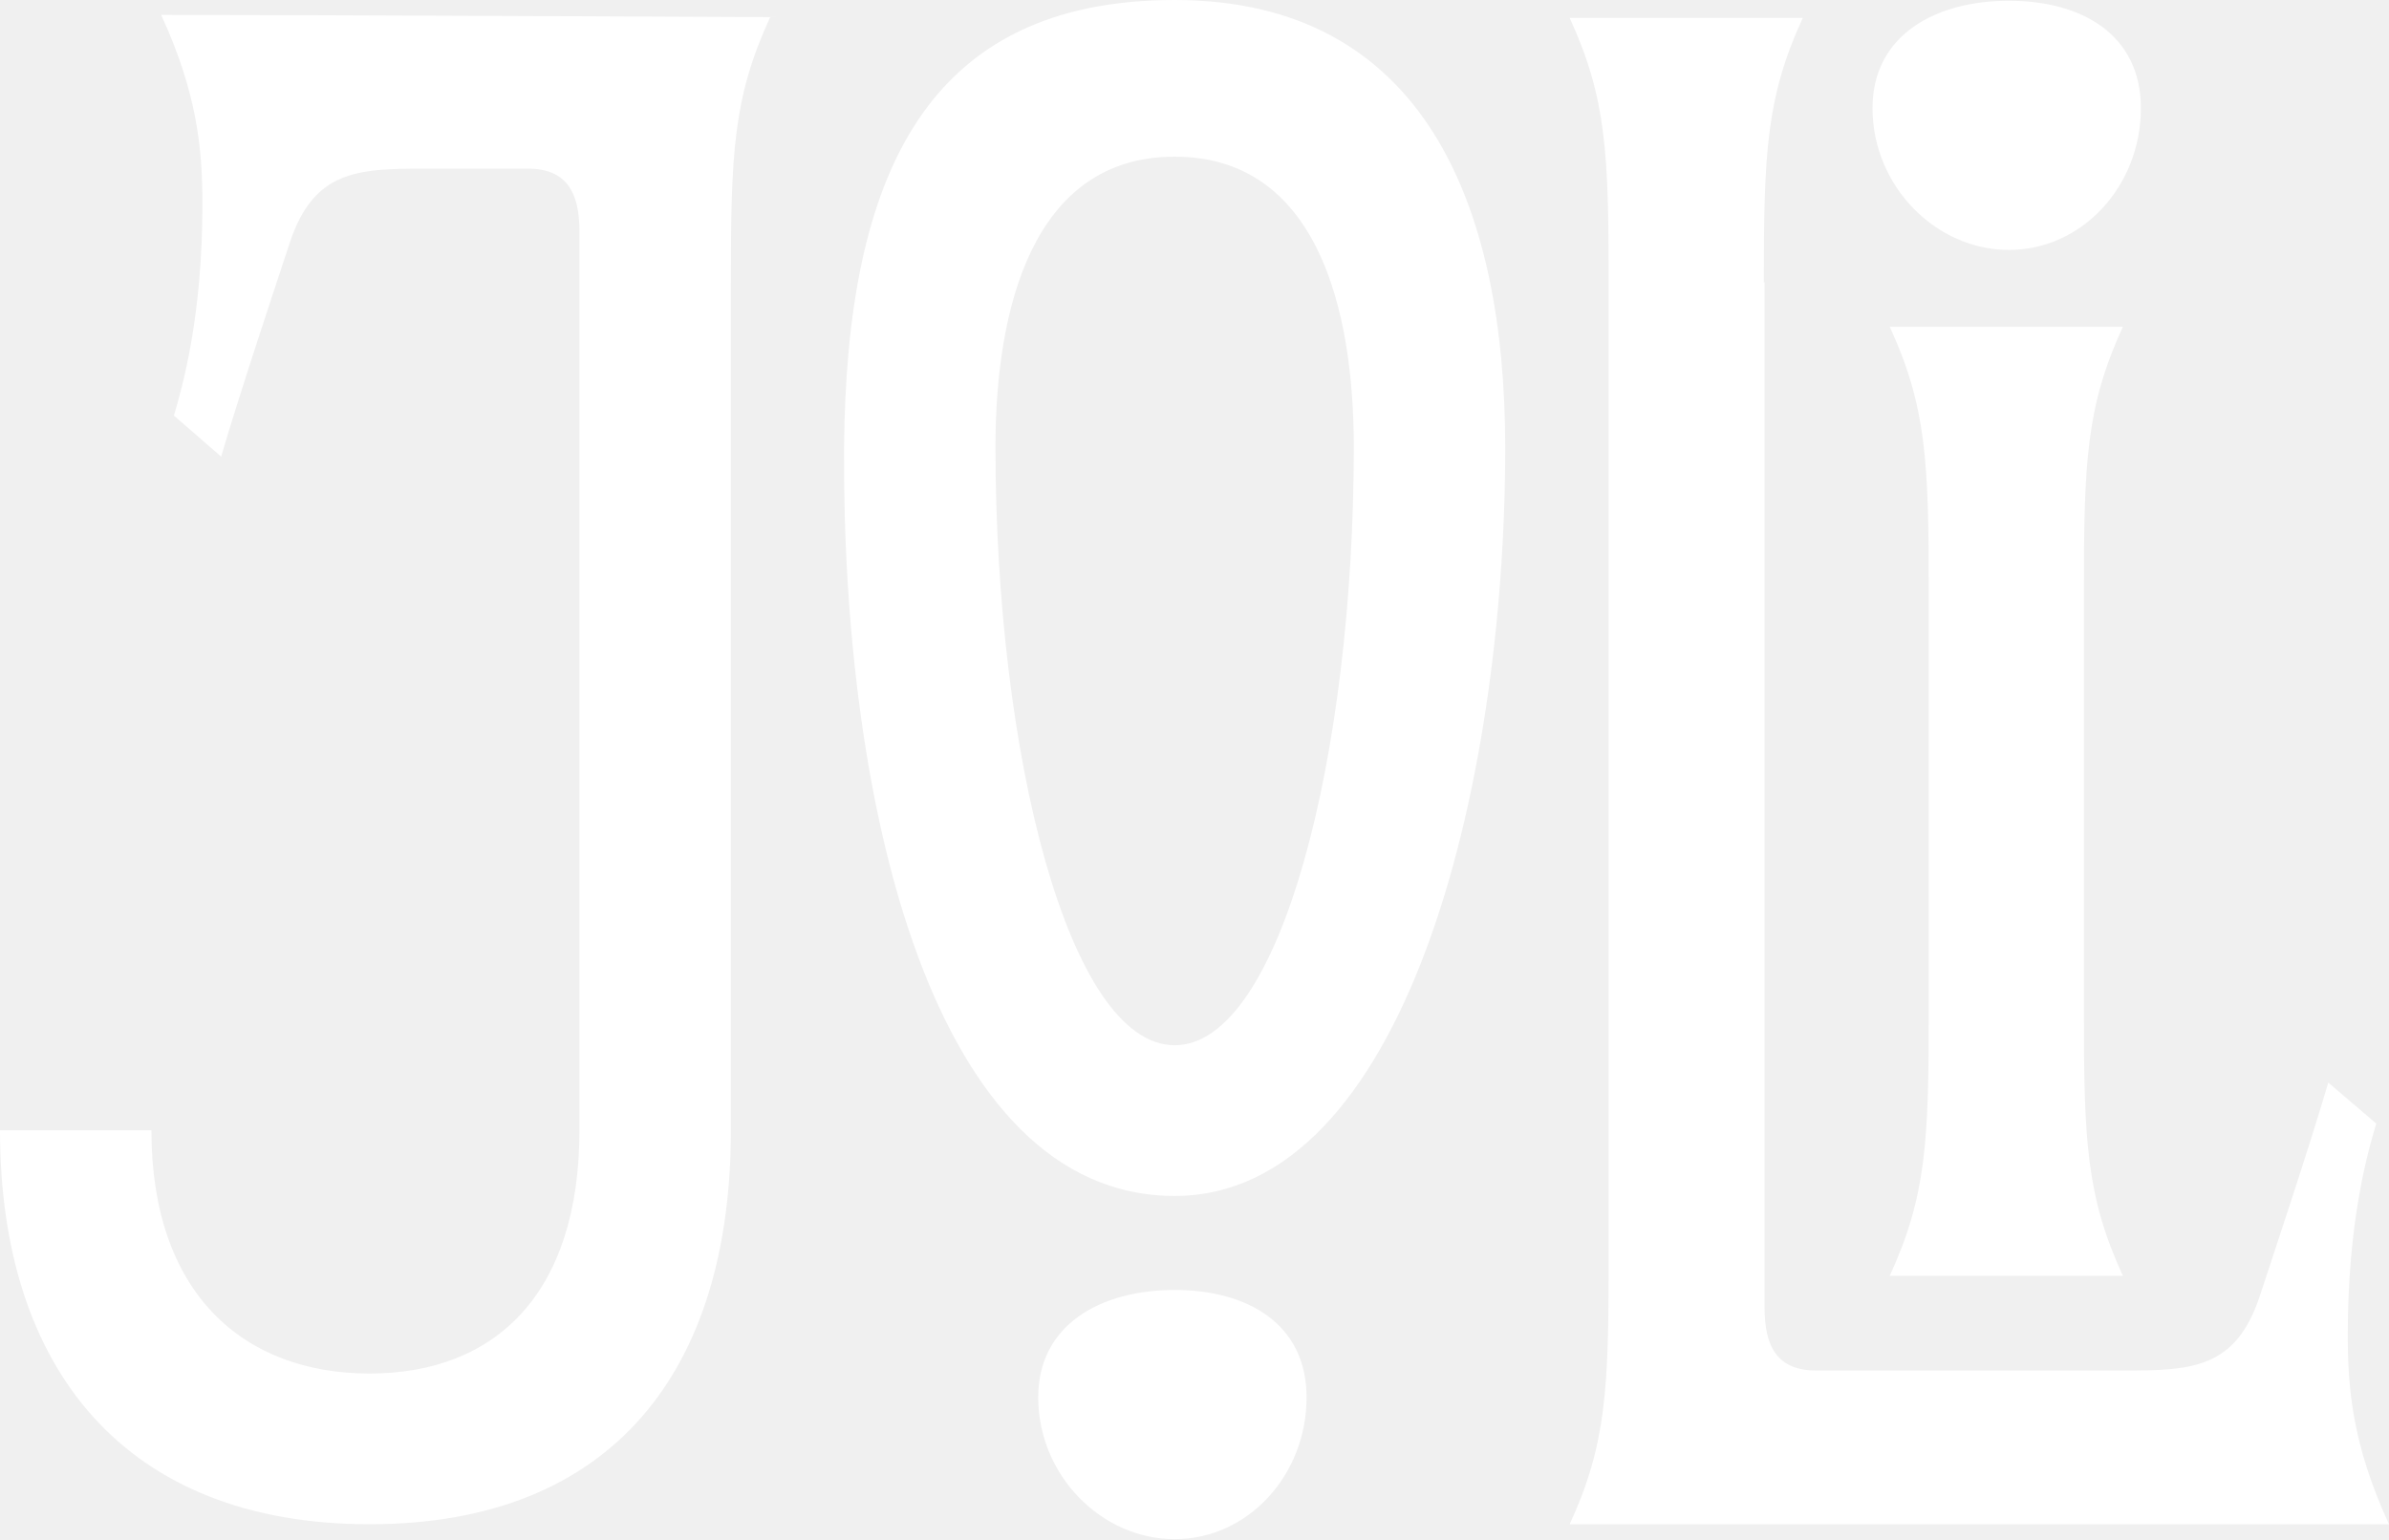
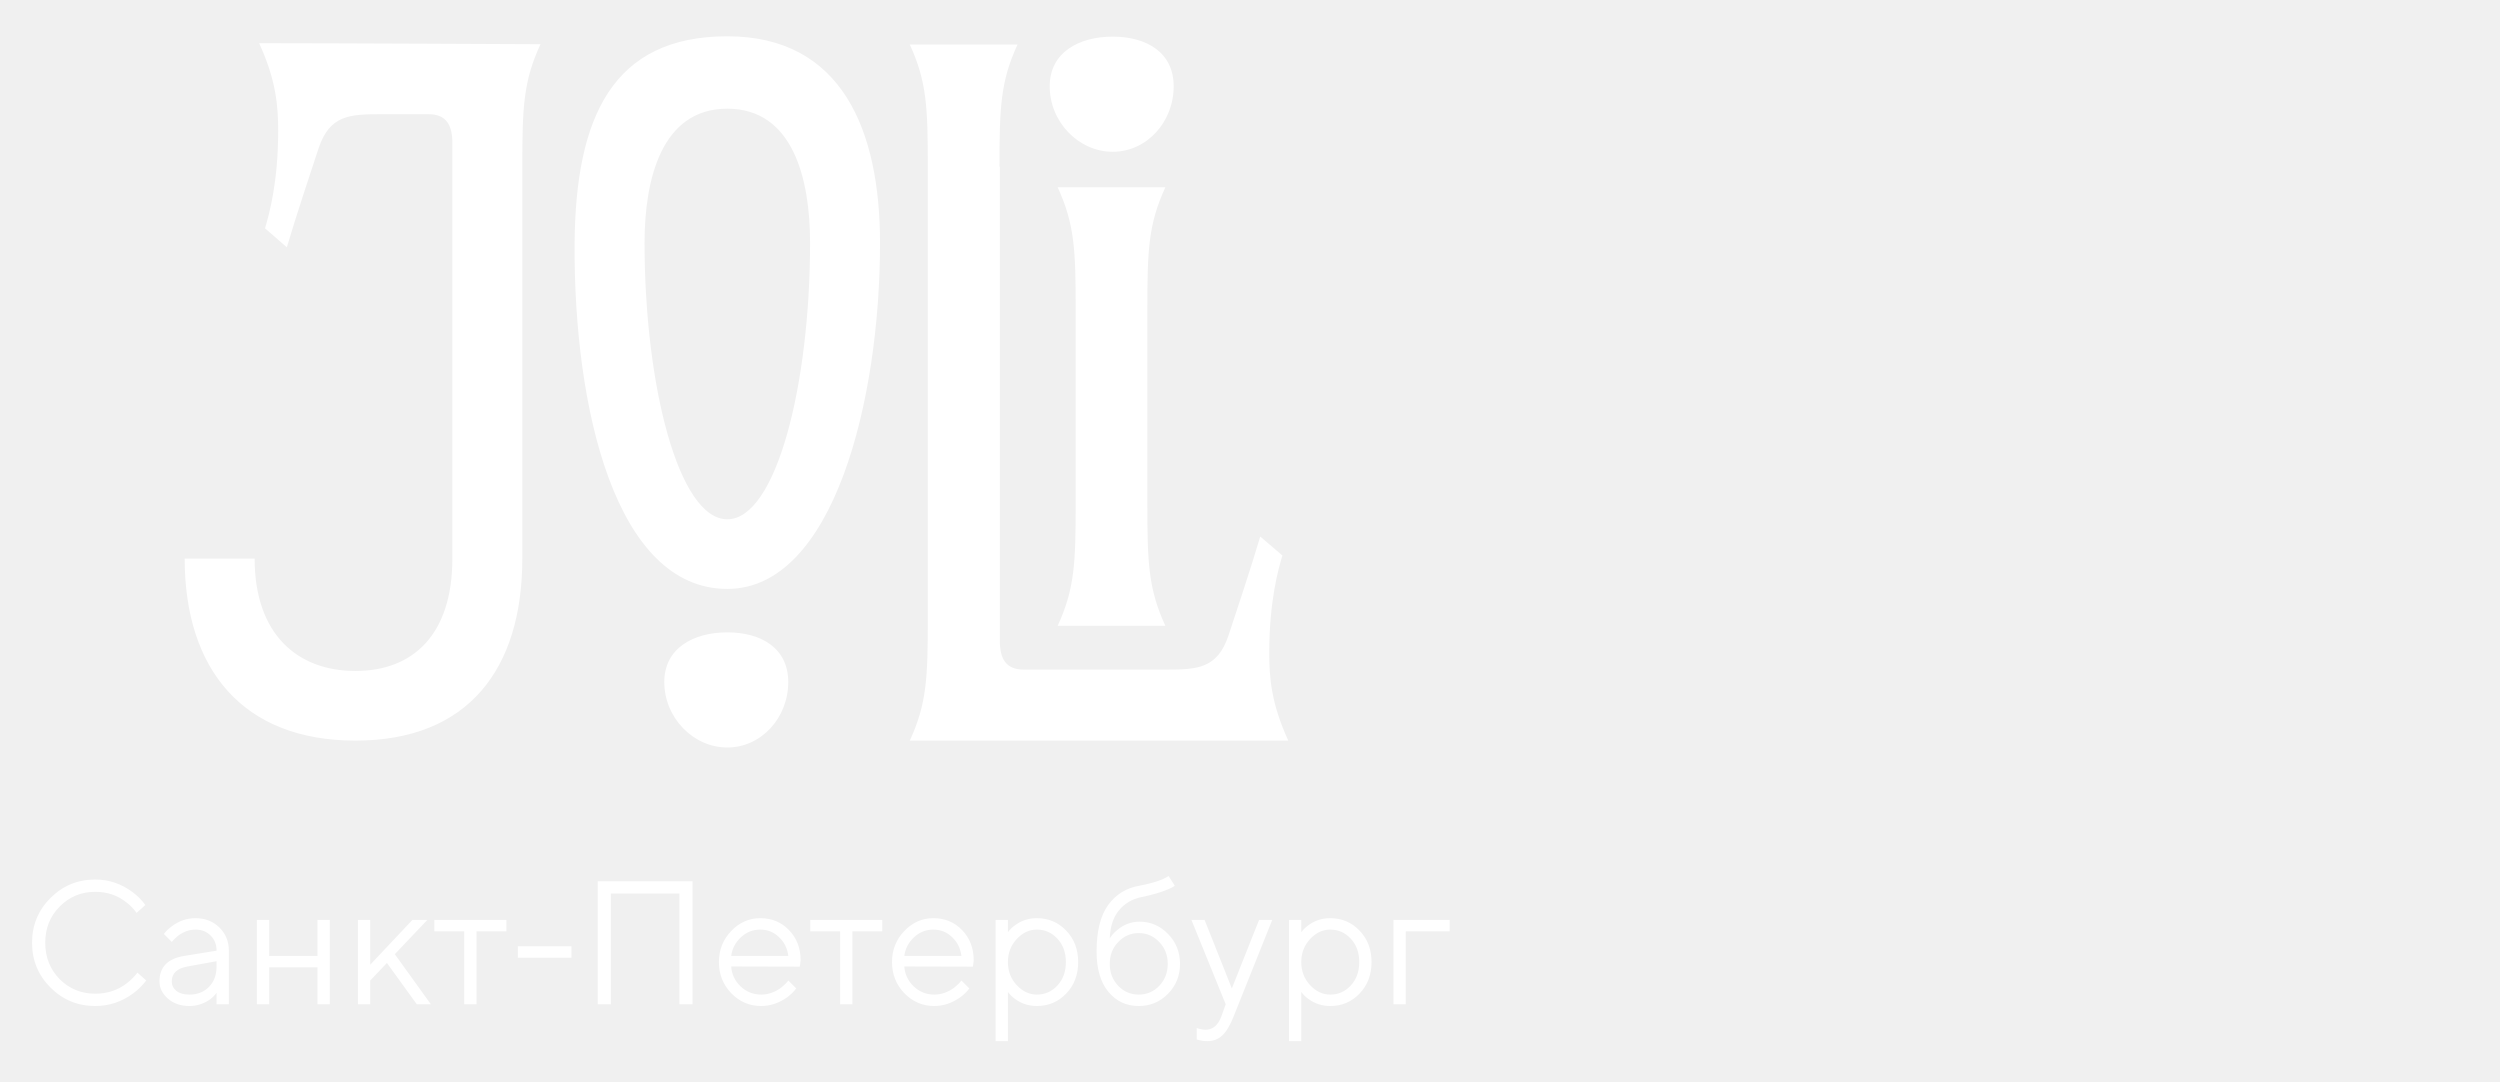
- <svg xmlns="http://www.w3.org/2000/svg" width="90" height="58" viewBox="0 0 90 58" fill="none">
-   <path d="M75.683 9.418C72.915 9.418 70.543 7 70.543 4.077C70.543 1.321 72.915 0.028 75.683 0.028C78.45 0.028 80.653 1.321 80.653 4.077C80.653 7 78.45 9.418 75.683 9.418ZM29.03 0.647C29.03 0.647 11.861 0.562 6.072 0.562C7.455 3.571 7.625 5.679 7.625 7.703C7.625 11.921 6.89 14.507 6.552 15.66L8.331 17.206C9.065 14.704 10.449 10.571 10.929 9.109C11.832 6.438 13.442 6.354 15.984 6.354H19.881C21.349 6.354 21.829 7.254 21.829 8.715V42.593C21.829 48.75 18.666 51.759 13.922 51.759C9.178 51.759 5.704 48.75 5.704 42.593H0C0 51.59 4.716 57.438 13.922 57.438C23.128 57.438 27.534 51.59 27.534 42.593V10.655C27.534 5.792 27.619 3.683 29.002 0.675L29.03 0.647ZM44.252 58C41.484 58 39.112 55.582 39.112 52.658C39.112 49.903 41.484 48.61 44.252 48.61C47.019 48.61 49.222 49.903 49.222 52.658C49.222 55.582 47.019 58 44.252 58ZM71.192 12.314H79.975C78.591 15.322 78.506 17.431 78.506 22.295V38.095C78.506 42.959 78.591 45.067 79.975 48.076H71.192C72.576 45.067 72.661 42.959 72.661 38.095V22.295C72.661 17.431 72.576 15.322 71.192 12.314ZM66.476 10.627V49.285C66.476 50.746 66.956 51.646 68.425 51.646H80.06C82.573 51.646 84.211 51.562 85.115 48.891C85.595 47.429 86.978 43.296 87.713 40.794L89.52 42.34C89.181 43.465 88.447 46.08 88.447 50.297C88.447 52.321 88.616 54.429 90 57.438H59.134C60.518 54.429 60.602 52.321 60.602 47.457V10.655C60.602 5.792 60.518 3.683 59.134 0.675H67.916C66.533 3.683 66.448 5.792 66.448 10.655L66.476 10.627ZM44.252 0C53.627 0 56.705 7.703 56.705 16.869C56.705 29.745 52.893 45.067 44.252 45.067C35.13 45.067 31.713 30.307 31.798 16.869C31.883 6.579 34.904 0 44.252 0ZM44.252 39.388C48.233 39.388 51.001 28.452 51.001 16.84C51.001 11.639 49.617 5.904 44.252 5.904C38.886 5.904 37.502 11.668 37.502 16.84C37.502 28.424 40.27 39.388 44.252 39.388Z" fill="#fff" />
+ <svg xmlns="http://www.w3.org/2000/svg" width="185" height="80" viewBox="0 0 185 80" fill="none">
+   <path d="M82.342 11.232C79.83 11.232 77.678 9.038 77.678 6.385C77.678 3.885 79.83 2.711 82.342 2.711C84.853 2.711 86.852 3.885 86.852 6.385C86.852 9.038 84.853 11.232 82.342 11.232ZM40.009 3.272C40.009 3.272 24.429 3.196 19.176 3.196C20.431 5.925 20.585 7.839 20.585 9.676C20.585 13.502 19.919 15.849 19.611 16.895L21.226 18.299C21.892 16.028 23.148 12.278 23.583 10.951C24.403 8.528 25.864 8.451 28.17 8.451H31.706C33.039 8.451 33.475 9.267 33.475 10.594V41.335C33.475 46.922 30.605 49.652 26.3 49.652C21.995 49.652 18.843 46.922 18.843 41.335H13.666C13.666 49.499 17.946 54.805 26.3 54.805C34.653 54.805 38.651 49.499 38.651 41.335V12.354C38.651 7.941 38.728 6.028 39.983 3.298L40.009 3.272ZM53.821 55.315C51.31 55.315 49.157 53.121 49.157 50.468C49.157 47.968 51.31 46.795 53.821 46.795C56.332 46.795 58.331 47.968 58.331 50.468C58.331 53.121 56.332 55.315 53.821 55.315ZM78.267 13.86H86.237C84.981 16.589 84.904 18.503 84.904 22.916V37.253C84.904 41.667 84.981 43.58 86.237 46.31H78.267C79.523 43.58 79.6 41.667 79.6 37.253V22.916C79.6 18.503 79.523 16.589 78.267 13.86ZM73.988 12.329V47.407C73.988 48.733 74.424 49.55 75.756 49.55H86.314C88.594 49.55 90.08 49.473 90.9 47.05C91.336 45.723 92.592 41.973 93.258 39.703L94.898 41.106C94.59 42.126 93.924 44.499 93.924 48.325C93.924 50.162 94.078 52.075 95.334 54.805H67.325C68.581 52.075 68.658 50.162 68.658 45.749V12.354C68.658 7.941 68.581 6.028 67.325 3.298H75.295C74.039 6.028 73.962 7.941 73.962 12.354L73.988 12.329ZM53.821 2.686C62.328 2.686 65.122 9.676 65.122 17.992C65.122 29.677 61.662 43.58 53.821 43.58C45.544 43.58 42.443 30.187 42.52 17.992C42.597 8.655 45.339 2.686 53.821 2.686ZM53.821 38.427C57.434 38.427 59.945 28.503 59.945 17.967C59.945 13.247 58.69 8.043 53.821 8.043C48.952 8.043 47.697 13.273 47.697 17.967C47.697 28.477 50.208 38.427 53.821 38.427Z" fill="#fff" />
+   <path d="M10.172 71.975L10.822 72.559C10.519 72.941 10.198 73.257 9.86 73.508C9.011 74.132 8.075 74.445 7.052 74.445C5.752 74.445 4.647 73.99 3.737 73.079C2.827 72.169 2.372 71.064 2.372 69.764C2.372 68.465 2.827 67.359 3.737 66.45C4.647 65.54 5.752 65.085 7.052 65.085C8.066 65.085 8.994 65.401 9.834 66.034C10.198 66.311 10.506 66.623 10.757 66.969L10.107 67.555C9.891 67.251 9.639 66.991 9.353 66.775C8.703 66.254 7.936 65.995 7.052 65.995C6.012 65.995 5.133 66.359 4.413 67.087C3.703 67.806 3.347 68.698 3.347 69.764C3.347 70.831 3.703 71.728 4.413 72.456C5.133 73.175 6.012 73.534 7.052 73.534C7.945 73.534 8.725 73.275 9.392 72.754C9.687 72.529 9.947 72.269 10.172 71.975ZM16.025 74.314V73.469C15.895 73.651 15.731 73.816 15.531 73.963C15.072 74.284 14.565 74.445 14.01 74.445C13.378 74.445 12.849 74.263 12.424 73.898C12.008 73.526 11.8 73.101 11.8 72.624C11.8 71.567 12.407 70.939 13.62 70.74L16.025 70.35C16.025 69.89 15.878 69.517 15.583 69.231C15.297 68.937 14.925 68.79 14.465 68.79C14.015 68.79 13.586 68.941 13.178 69.245C12.988 69.409 12.832 69.561 12.71 69.7L12.125 69.115C12.29 68.898 12.494 68.703 12.736 68.529C13.265 68.139 13.841 67.945 14.465 67.945C15.176 67.945 15.765 68.174 16.233 68.633C16.701 69.093 16.935 69.665 16.935 70.35V74.314H16.025ZM16.025 71.519V71.129L13.88 71.519C13.1 71.658 12.71 72.026 12.71 72.624C12.71 72.902 12.823 73.136 13.048 73.326C13.282 73.508 13.603 73.6 14.01 73.6C14.608 73.6 15.094 73.409 15.466 73.028C15.839 72.646 16.025 72.144 16.025 71.519ZM19.009 74.314V68.075H19.919V70.74H23.494V68.075H24.404V74.314H23.494V71.585H19.919V74.314H19.009ZM26.487 74.314V68.075H27.397V71.389L30.517 68.075H31.622L29.217 70.609L31.882 74.314H30.842L28.632 71.26L27.397 72.559V74.314H26.487ZM34.353 74.314V68.919H32.143V68.075H37.473V68.919H35.263V74.314H34.353ZM38.321 70.87V70.025H42.286V70.87H38.321ZM44.23 74.314V65.215H51.25V74.314H50.275V66.124H45.205V74.314H44.23ZM58.335 72.559L58.92 73.144C58.755 73.37 58.534 73.587 58.257 73.794C57.65 74.228 57.004 74.445 56.32 74.445C55.462 74.445 54.725 74.128 54.11 73.496C53.503 72.863 53.2 72.096 53.2 71.195C53.2 70.293 53.503 69.526 54.11 68.894C54.716 68.261 55.431 67.945 56.255 67.945C57.113 67.945 57.823 68.239 58.387 68.829C58.959 69.418 59.245 70.163 59.245 71.064C59.245 71.108 59.232 71.221 59.206 71.403L59.18 71.532L54.11 71.519C54.144 72.083 54.374 72.573 54.799 72.989C55.232 73.396 55.739 73.6 56.32 73.6C56.848 73.6 57.347 73.426 57.815 73.079C58.04 72.897 58.213 72.724 58.335 72.559ZM54.11 70.74H58.335C58.265 70.176 58.036 69.713 57.646 69.349C57.264 68.976 56.801 68.79 56.255 68.79C55.709 68.79 55.232 68.98 54.825 69.362C54.417 69.743 54.179 70.202 54.11 70.74ZM62.169 74.314V68.919H59.959V68.075H65.289V68.919H63.079V74.314H62.169ZM71.144 72.559L71.729 73.144C71.565 73.37 71.344 73.587 71.066 73.794C70.46 74.228 69.814 74.445 69.129 74.445C68.271 74.445 67.535 74.128 66.919 73.496C66.313 72.863 66.009 72.096 66.009 71.195C66.009 70.293 66.313 69.526 66.919 68.894C67.526 68.261 68.241 67.945 69.064 67.945C69.922 67.945 70.633 68.239 71.196 68.829C71.768 69.418 72.054 70.163 72.054 71.064C72.054 71.108 72.041 71.221 72.015 71.403L71.989 71.532L66.919 71.519C66.954 72.083 67.184 72.573 67.608 72.989C68.042 73.396 68.549 73.6 69.129 73.6C69.658 73.6 70.156 73.426 70.624 73.079C70.85 72.897 71.023 72.724 71.144 72.559ZM66.919 70.74H71.144C71.075 70.176 70.845 69.713 70.455 69.349C70.074 68.976 69.61 68.79 69.064 68.79C68.518 68.79 68.042 68.98 67.634 69.362C67.227 69.743 66.989 70.202 66.919 70.74ZM73.675 77.044V68.075H74.585V68.984C74.733 68.785 74.91 68.612 75.118 68.465C75.586 68.118 76.124 67.945 76.73 67.945C77.588 67.945 78.312 68.252 78.901 68.868C79.491 69.483 79.785 70.258 79.785 71.195C79.785 72.13 79.491 72.906 78.901 73.522C78.312 74.137 77.588 74.445 76.73 74.445C76.124 74.445 75.586 74.271 75.118 73.924C74.91 73.777 74.733 73.604 74.585 73.404V77.044H73.675ZM76.73 73.6C77.328 73.6 77.835 73.374 78.251 72.924C78.667 72.473 78.875 71.897 78.875 71.195C78.875 70.493 78.667 69.916 78.251 69.466C77.835 69.015 77.328 68.79 76.73 68.79C76.167 68.79 75.669 69.023 75.235 69.492C74.802 69.96 74.585 70.527 74.585 71.195C74.585 71.862 74.802 72.43 75.235 72.897C75.669 73.365 76.167 73.6 76.73 73.6ZM86.477 64.825L86.932 65.54C86.819 65.635 86.65 65.726 86.425 65.812C85.931 66.029 85.276 66.22 84.462 66.385C83.768 66.532 83.214 66.861 82.798 67.373C82.382 67.875 82.156 68.564 82.122 69.439C82.269 69.206 82.451 69.002 82.668 68.829C83.153 68.412 83.708 68.204 84.332 68.204C85.146 68.204 85.848 68.508 86.438 69.115C87.027 69.721 87.322 70.458 87.322 71.325C87.322 72.2 87.023 72.941 86.425 73.547C85.835 74.145 85.116 74.445 84.267 74.445C83.348 74.445 82.598 74.094 82.018 73.391C81.437 72.689 81.147 71.697 81.147 70.415C81.147 68.906 81.433 67.758 82.005 66.969C82.577 66.181 83.352 65.704 84.332 65.54C84.982 65.418 85.532 65.266 85.983 65.085C86.225 64.972 86.39 64.885 86.477 64.825ZM82.746 72.95C83.162 73.383 83.669 73.6 84.267 73.6C84.865 73.6 85.372 73.383 85.788 72.95C86.204 72.507 86.412 71.966 86.412 71.325C86.412 70.683 86.204 70.146 85.788 69.713C85.372 69.27 84.865 69.049 84.267 69.049C83.669 69.049 83.162 69.27 82.746 69.713C82.33 70.146 82.122 70.683 82.122 71.325C82.122 71.966 82.33 72.507 82.746 72.95ZM88.556 76.915V76.07C88.634 76.104 88.704 76.126 88.764 76.135C88.912 76.178 89.059 76.2 89.206 76.2C89.743 76.2 90.133 75.874 90.376 75.225L90.701 74.314L88.166 68.075H89.141L91.156 73.144L93.171 68.075H94.146L91.286 75.225C91.026 75.883 90.745 76.351 90.441 76.629C90.147 76.906 89.778 77.044 89.336 77.044C89.137 77.044 88.951 77.023 88.777 76.98C88.716 76.971 88.643 76.949 88.556 76.915ZM95.384 77.044V68.075H96.294V68.984C96.442 68.785 96.619 68.612 96.827 68.465C97.295 68.118 97.833 67.945 98.439 67.945C99.297 67.945 100.021 68.252 100.61 68.868C101.2 69.483 101.494 70.258 101.494 71.195C101.494 72.13 101.2 72.906 100.61 73.522C100.021 74.137 99.297 74.445 98.439 74.445C97.833 74.445 97.295 74.271 96.827 73.924C96.619 73.777 96.442 73.604 96.294 73.404V77.044H95.384ZM98.439 73.6C99.037 73.6 99.544 73.374 99.96 72.924C100.376 72.473 100.584 71.897 100.584 71.195C100.584 70.493 100.376 69.916 99.96 69.466C99.544 69.015 99.037 68.79 98.439 68.79C97.876 68.79 97.378 69.023 96.944 69.492C96.511 69.96 96.294 70.527 96.294 71.195C96.294 71.862 96.511 72.43 96.944 72.897C97.378 73.365 97.876 73.6 98.439 73.6ZM103.116 74.314V68.075H107.276V68.919H104.026V74.314H103.116Z" fill="#fff" />
</svg>
